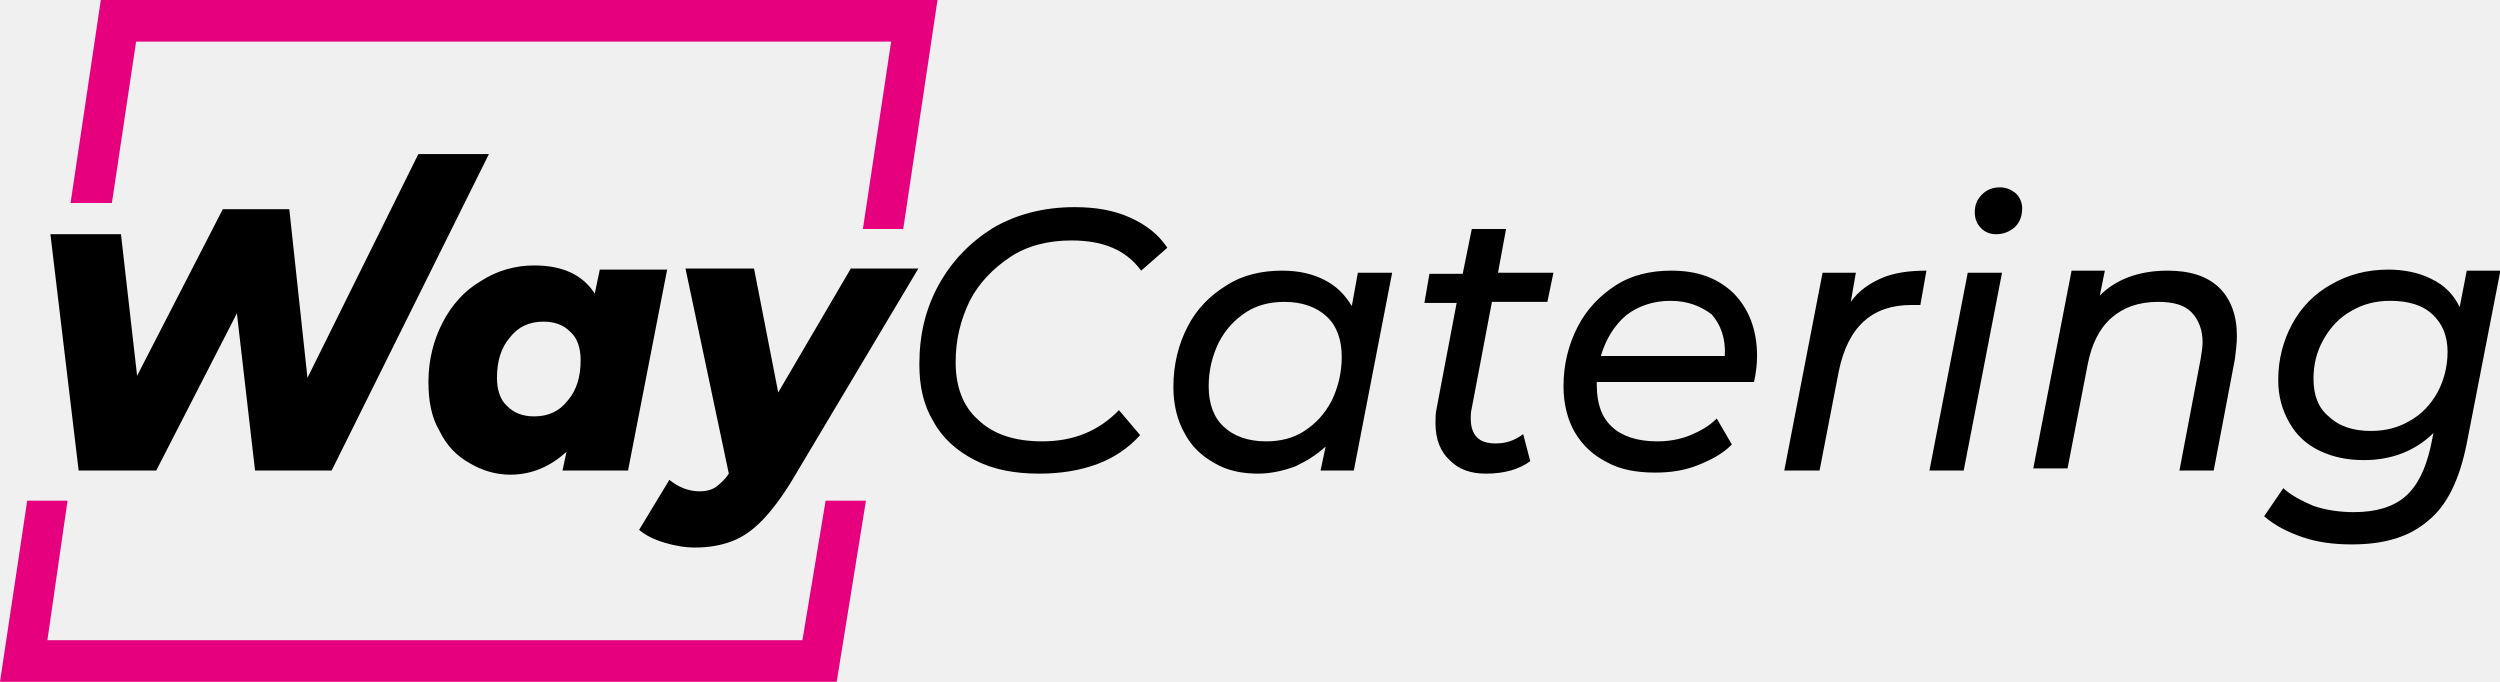
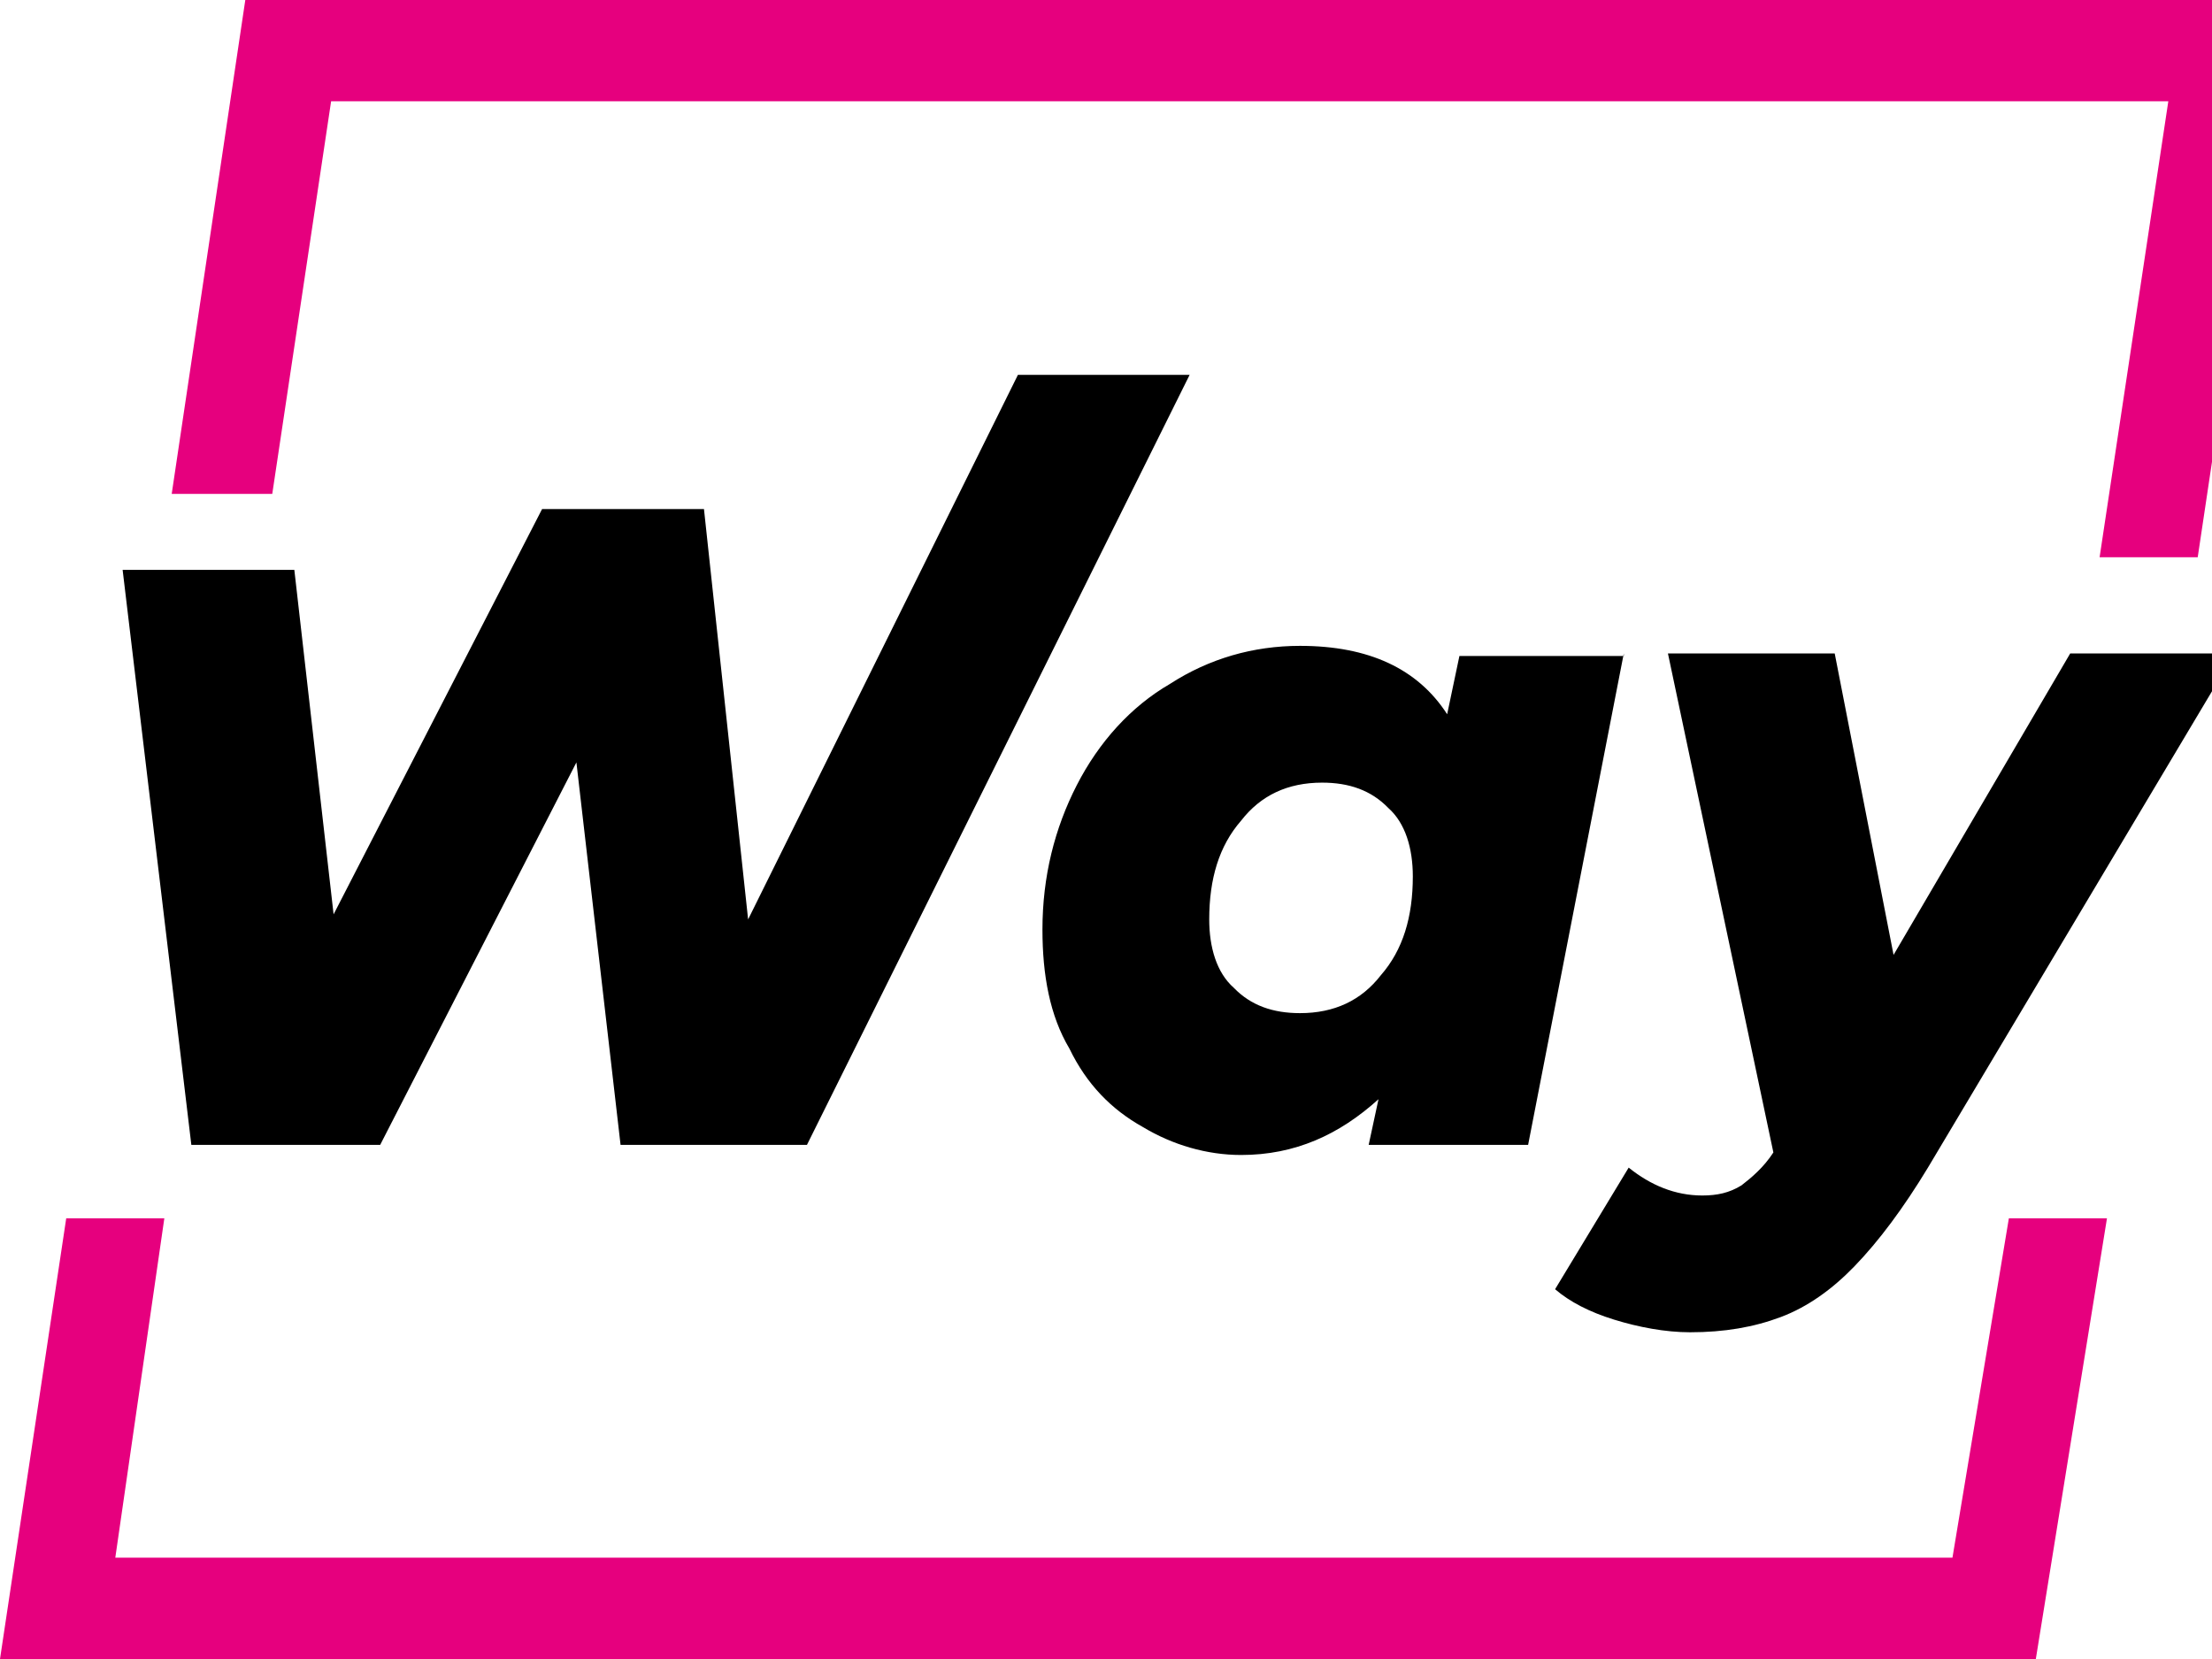
- <svg xmlns="http://www.w3.org/2000/svg" width="132" height="36" viewBox="0 0 132 36" fill="none">
+ <svg xmlns="http://www.w3.org/2000/svg" width="48" height="36" viewBox="0 0 48 36" fill="none">
+   <rect width="48" height="36" fill="white" />
  <path d="M6.227 0H49.5L47.69 12.092H45.561L47.052 2.198H7.185L5.908 10.718H3.726L5.323 0H6.227ZM45.721 26.437L44.177 36H0L1.437 26.437H3.566L2.502 33.801H42.368L43.592 26.437H45.721Z" fill="#E6007E" />
-   <path d="M25.815 8.134L17.511 24.843H13.466L12.508 16.544L8.25 24.843H4.152L2.661 12.366H6.387L7.239 19.841L11.763 11.047H15.276L16.234 19.951L22.089 8.134H25.815ZM35.236 14.18L33.16 24.843H29.7L29.913 23.853C29.061 24.623 28.103 25.063 26.932 25.063C26.187 25.063 25.442 24.843 24.803 24.458C24.111 24.073 23.579 23.524 23.206 22.754C22.781 22.04 22.621 21.16 22.621 20.171C22.621 19.017 22.887 17.973 23.366 17.038C23.845 16.104 24.537 15.334 25.389 14.84C26.24 14.29 27.198 14.015 28.21 14.015C29.7 14.015 30.765 14.51 31.403 15.499L31.669 14.235H35.236V14.18ZM28.21 21.985C28.955 21.985 29.54 21.71 29.966 21.16C30.445 20.611 30.658 19.896 30.658 19.017C30.658 18.412 30.498 17.863 30.126 17.533C29.753 17.148 29.274 16.983 28.689 16.983C27.944 16.983 27.358 17.258 26.932 17.808C26.453 18.357 26.24 19.072 26.24 19.951C26.24 20.556 26.4 21.105 26.773 21.435C27.145 21.82 27.624 21.985 28.21 21.985ZM48.489 14.18L41.836 25.337C41.303 26.217 40.771 26.931 40.239 27.481C39.76 27.976 39.227 28.36 38.642 28.58C38.056 28.8 37.418 28.91 36.673 28.91C36.14 28.91 35.555 28.8 35.023 28.635C34.49 28.47 34.065 28.25 33.745 27.976L35.342 25.337C35.821 25.722 36.353 25.942 36.939 25.942C37.258 25.942 37.524 25.887 37.79 25.722C38.003 25.557 38.269 25.337 38.482 25.008L36.194 14.18H39.813L41.09 20.721L44.923 14.18H48.489ZM54.876 25.008C53.545 25.008 52.428 24.788 51.469 24.293C50.511 23.799 49.766 23.139 49.287 22.259C48.755 21.38 48.542 20.391 48.542 19.237C48.542 17.698 48.861 16.324 49.553 15.059C50.245 13.795 51.203 12.806 52.428 12.037C53.652 11.322 55.089 10.937 56.739 10.937C57.856 10.937 58.815 11.102 59.666 11.487C60.518 11.872 61.157 12.366 61.636 13.081L60.252 14.29C59.453 13.191 58.229 12.696 56.579 12.696C55.355 12.696 54.237 12.971 53.332 13.576C52.428 14.18 51.682 14.95 51.203 15.884C50.724 16.873 50.458 17.918 50.458 19.127C50.458 20.391 50.831 21.435 51.629 22.15C52.428 22.919 53.545 23.304 55.036 23.304C56.686 23.304 58.016 22.754 59.081 21.655L60.199 22.974C59.613 23.634 58.815 24.183 57.91 24.513C57.005 24.843 55.994 25.008 54.876 25.008ZM73.505 14.4L71.482 24.843H69.726L69.992 23.579C69.513 24.018 68.981 24.348 68.395 24.623C67.81 24.843 67.118 25.008 66.426 25.008C65.574 25.008 64.776 24.843 64.137 24.458C63.445 24.073 62.913 23.579 62.54 22.864C62.168 22.205 61.955 21.38 61.955 20.446C61.955 19.237 62.221 18.192 62.7 17.258C63.179 16.324 63.871 15.609 64.776 15.059C65.627 14.51 66.639 14.29 67.703 14.29C68.555 14.29 69.3 14.455 69.939 14.785C70.578 15.114 71.003 15.554 71.376 16.159L71.695 14.4H73.505ZM66.852 23.304C67.597 23.304 68.289 23.139 68.874 22.754C69.46 22.369 69.939 21.875 70.311 21.16C70.631 20.501 70.844 19.731 70.844 18.852C70.844 17.918 70.578 17.203 70.045 16.708C69.513 16.214 68.768 15.939 67.81 15.939C67.065 15.939 66.373 16.104 65.787 16.489C65.202 16.873 64.723 17.368 64.35 18.082C64.031 18.742 63.818 19.512 63.818 20.391C63.818 21.325 64.084 22.04 64.616 22.534C65.148 23.029 65.894 23.304 66.852 23.304ZM77.71 21.545C77.656 21.765 77.656 21.93 77.656 22.095C77.656 22.534 77.763 22.864 77.976 23.084C78.189 23.304 78.508 23.414 78.987 23.414C79.519 23.414 79.999 23.249 80.424 22.919L80.797 24.348C80.211 24.788 79.413 25.008 78.455 25.008C77.656 25.008 77.018 24.788 76.539 24.293C76.06 23.853 75.794 23.194 75.794 22.369C75.794 22.095 75.794 21.82 75.847 21.6L76.911 15.994H75.208L75.474 14.455H77.231L77.71 12.092H79.519L79.094 14.4H82.021L81.702 15.939H78.774L77.71 21.545ZM84.31 20.226V20.336C84.31 21.325 84.576 22.04 85.108 22.534C85.64 23.029 86.439 23.304 87.503 23.304C88.142 23.304 88.728 23.194 89.26 22.974C89.792 22.754 90.271 22.479 90.644 22.095L91.442 23.469C90.963 23.963 90.324 24.293 89.632 24.568C88.94 24.843 88.195 24.953 87.397 24.953C86.386 24.953 85.534 24.788 84.842 24.403C84.097 24.018 83.565 23.524 83.139 22.809C82.766 22.15 82.553 21.325 82.553 20.391C82.553 19.237 82.819 18.192 83.299 17.258C83.778 16.324 84.469 15.609 85.321 15.059C86.173 14.51 87.184 14.29 88.249 14.29C89.632 14.29 90.697 14.675 91.549 15.499C92.347 16.324 92.773 17.423 92.773 18.797C92.773 19.237 92.719 19.676 92.613 20.171H84.31V20.226ZM88.195 15.884C87.29 15.884 86.492 16.159 85.853 16.653C85.215 17.203 84.789 17.918 84.523 18.797H91.07C91.123 17.863 90.856 17.148 90.377 16.599C89.792 16.159 89.1 15.884 88.195 15.884ZM97.723 15.939C98.148 15.334 98.734 14.95 99.373 14.675C100.011 14.4 100.81 14.29 101.715 14.29L101.395 16.104C101.289 16.104 101.129 16.104 100.916 16.104C98.84 16.104 97.563 17.258 97.084 19.621L96.073 24.843H94.21L96.232 14.4H97.989L97.723 15.939ZM103.897 14.4H105.707L103.684 24.843H101.874L103.897 14.4ZM105.387 12.366C105.068 12.366 104.802 12.257 104.589 12.037C104.376 11.817 104.269 11.542 104.269 11.212C104.269 10.828 104.376 10.553 104.642 10.278C104.908 10.003 105.228 9.893 105.6 9.893C105.919 9.893 106.186 10.003 106.452 10.223C106.665 10.443 106.771 10.718 106.771 10.992C106.771 11.377 106.665 11.707 106.398 11.982C106.079 12.257 105.76 12.366 105.387 12.366ZM114.436 14.29C115.607 14.29 116.511 14.565 117.15 15.169C117.789 15.774 118.108 16.653 118.108 17.753C118.108 18.137 118.055 18.522 118.002 18.962L116.884 24.843H115.074L116.192 18.962C116.245 18.632 116.298 18.302 116.298 18.082C116.298 17.423 116.086 16.873 115.713 16.489C115.34 16.104 114.755 15.939 113.957 15.939C112.945 15.939 112.147 16.214 111.508 16.763C110.869 17.313 110.444 18.137 110.231 19.237L109.166 24.733H107.357L109.379 14.29H111.136L110.869 15.609C111.668 14.785 112.892 14.29 114.436 14.29ZM132 14.4L130.244 23.414C129.871 25.282 129.232 26.657 128.221 27.481C127.21 28.36 125.879 28.745 124.176 28.745C123.218 28.745 122.366 28.635 121.568 28.36C120.769 28.085 120.131 27.756 119.545 27.261L120.557 25.777C120.982 26.162 121.515 26.437 122.153 26.712C122.792 26.931 123.537 27.041 124.282 27.041C125.453 27.041 126.358 26.766 126.997 26.217C127.636 25.667 128.061 24.788 128.328 23.634L128.487 22.864C127.529 23.799 126.305 24.293 124.815 24.293C123.91 24.293 123.165 24.128 122.473 23.799C121.781 23.469 121.248 22.974 120.876 22.314C120.503 21.655 120.29 20.941 120.29 20.061C120.29 18.962 120.557 17.973 121.036 17.093C121.515 16.214 122.207 15.499 123.111 15.005C123.963 14.51 124.974 14.235 126.092 14.235C126.944 14.235 127.742 14.4 128.381 14.73C129.073 15.059 129.552 15.554 129.871 16.214L130.244 14.29H132V14.4ZM125.187 22.754C125.932 22.754 126.624 22.589 127.263 22.205C127.848 21.875 128.328 21.38 128.7 20.721C129.019 20.116 129.232 19.401 129.232 18.577C129.232 17.753 128.966 17.093 128.434 16.599C127.902 16.104 127.157 15.884 126.198 15.884C125.453 15.884 124.761 16.049 124.123 16.434C123.537 16.763 123.058 17.258 122.686 17.918C122.313 18.577 122.153 19.237 122.153 20.006C122.153 20.886 122.419 21.545 122.952 21.985C123.537 22.534 124.282 22.754 125.187 22.754Z" fill="black" />
+   <path d="M25.815 8.134L17.511 24.843H13.466L12.508 16.544L8.25 24.843H4.152L2.661 12.366H6.387L7.239 19.841L11.763 11.047H15.276L16.234 19.951L22.089 8.134H25.815ZM35.236 14.18L33.16 24.843H29.7L29.913 23.853C29.061 24.623 28.103 25.063 26.932 25.063C26.187 25.063 25.442 24.843 24.803 24.458C24.111 24.073 23.579 23.524 23.206 22.754C22.781 22.04 22.621 21.16 22.621 20.171C22.621 19.017 22.887 17.973 23.366 17.038C23.845 16.104 24.537 15.334 25.389 14.84C26.24 14.29 27.198 14.015 28.21 14.015C29.7 14.015 30.765 14.51 31.403 15.499L31.669 14.235H35.236V14.18ZM28.21 21.985C28.955 21.985 29.54 21.71 29.966 21.16C30.445 20.611 30.658 19.896 30.658 19.017C30.658 18.412 30.498 17.863 30.126 17.533C29.753 17.148 29.274 16.983 28.689 16.983C27.944 16.983 27.358 17.258 26.932 17.808C26.453 18.357 26.24 19.072 26.24 19.951C26.24 20.556 26.4 21.105 26.773 21.435C27.145 21.82 27.624 21.985 28.21 21.985ZM48.489 14.18L41.836 25.337C41.303 26.217 40.771 26.931 40.239 27.481C39.76 27.976 39.227 28.36 38.642 28.58C38.056 28.8 37.418 28.91 36.673 28.91C36.14 28.91 35.555 28.8 35.023 28.635C34.49 28.47 34.065 28.25 33.745 27.976L35.342 25.337C35.821 25.722 36.353 25.942 36.939 25.942C37.258 25.942 37.524 25.887 37.79 25.722C38.003 25.557 38.269 25.337 38.482 25.008L36.194 14.18H39.813L41.09 20.721L44.923 14.18H48.489ZM54.876 25.008C53.545 25.008 52.428 24.788 51.469 24.293C50.511 23.799" fill="black" />
</svg>
